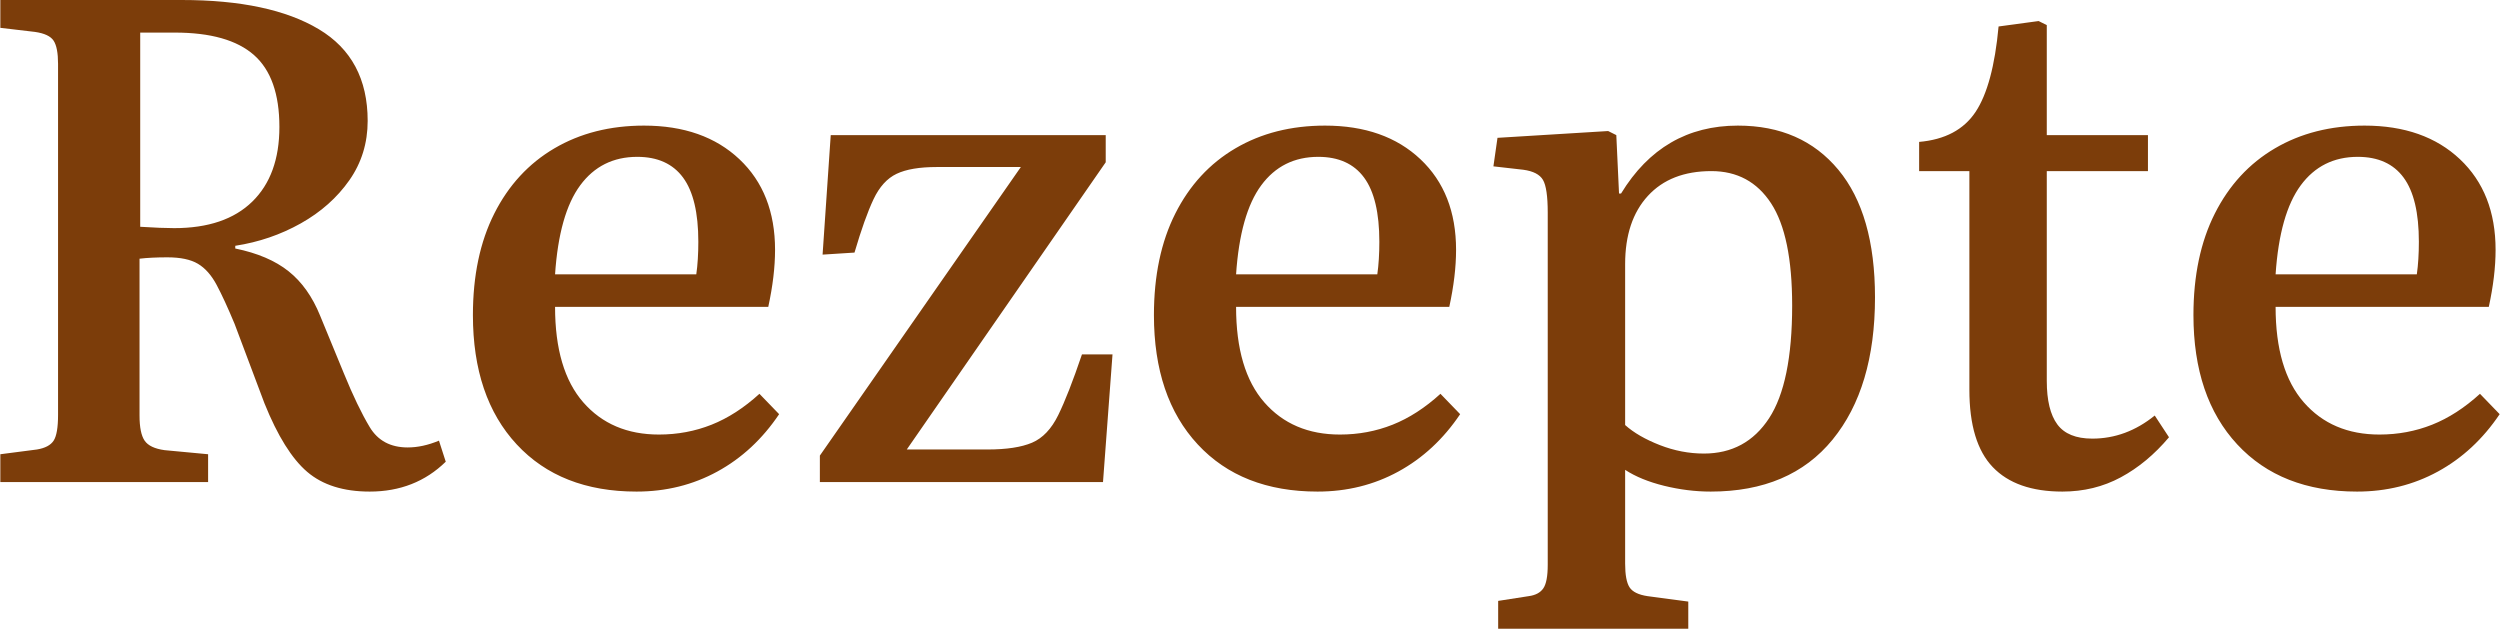
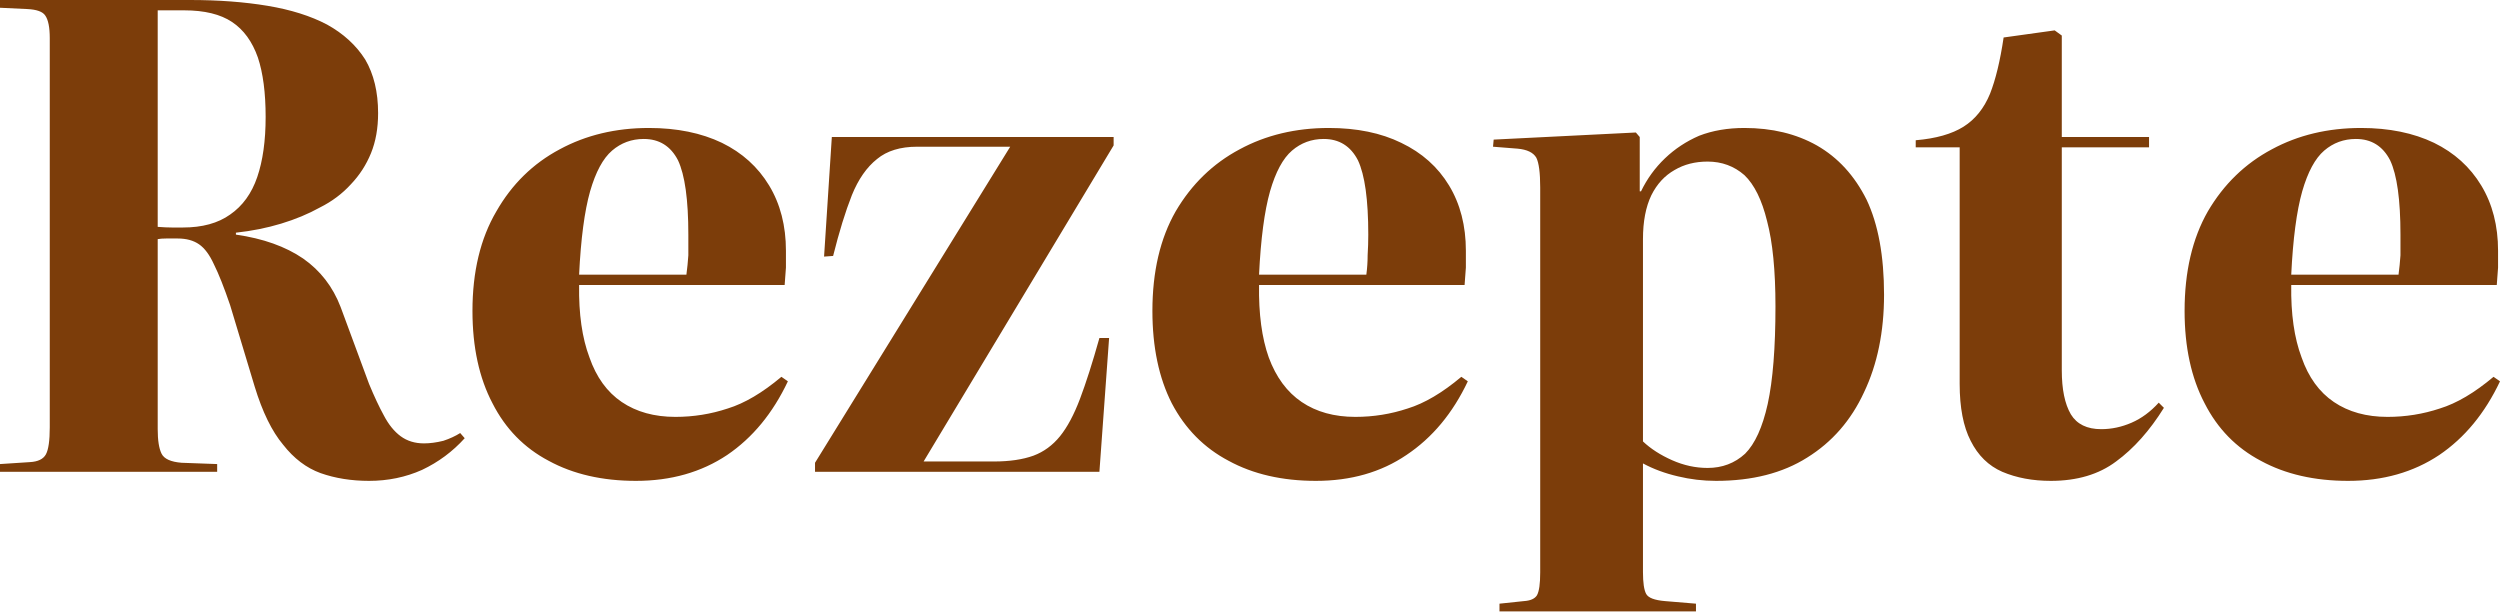
- <svg xmlns="http://www.w3.org/2000/svg" viewBox="0 0 736.4 185.4">
-   <g class="ink" fill="#7c3d0a">
-     <g class="wordmark">
-       <path d="M 108.9 144.8L108.9 144.8Q97.3 144.8 90.5 139Q83.7 133.2 77.9 118.8L77.9 118.8L69.1 95.4Q66.1 88.2 63.8 83.9Q61.5 79.6 58.3 77.7Q55.1 75.8 49.3 75.8L49.3 75.8Q44.5 75.8 41.1 76.2L41.1 76.2L41.1 122.4Q41.1 127.6 42.6 129.8Q44.1 132 48.5 132.6L48.5 132.6L61.3 133.8L61.3 142L0.1 142L0.1 133.8L10.9 132.4Q14.5 131.8 15.8 129.8Q17.1 127.8 17.1 122.2L17.1 122.2L17.1 18.8Q17.1 14 15.8 12Q14.5 10 10.3 9.4L10.3 9.4L0.1 8.2L0.1 0L53.5 0Q79.5 0 93.9 8.6Q108.3 17.2 108.3 35.6L108.3 35.6Q108.3 45.4 102.9 53.1Q97.5 60.8 88.6 65.8Q79.7 70.8 69.3 72.4L69.3 72.4L69.3 73.2Q79.1 75.2 85 79.9Q90.9 84.6 94.3 93L94.3 93L101.3 110Q105.3 119.8 108.9 125.8Q112.5 131.8 120.1 131.8L120.1 131.8Q124.5 131.8 129.3 129.8L129.3 129.8L131.3 136Q122.3 144.8 108.9 144.8 ZM 51.3 67.2L51.3 67.2Q66.3 67.2 74.3 59.4Q82.3 51.6 82.3 37.4L82.3 37.4Q82.3 22.8 74.8 16.2Q67.3 9.6 51.5 9.6L51.5 9.6L41.3 9.6L41.3 66.8Q44.5 67 47 67.1Q49.5 67.2 51.3 67.2 ZM 187.5 144.8L187.5 144.8Q165.1 144.8 152.2 130.9Q139.3 117 139.3 92.8L139.3 92.8Q139.3 75.4 145.6 62.9Q151.9 50.4 163.3 43.7Q174.7 37 189.7 37L189.7 37Q207.3 37 217.8 46.9Q228.3 56.8 228.3 73.6L228.3 73.6Q228.3 81.2 226.3 90.4L226.3 90.4L163.5 90.4Q163.5 109 171.8 118.5Q180.1 128 194.1 128L194.1 128Q202.3 128 209.6 125.1Q216.9 122.2 223.7 116L223.7 116L229.5 122Q222.1 133 211.3 138.9Q200.5 144.8 187.5 144.8 ZM 163.5 80.8L163.5 80.8L205.1 80.8Q205.7 76.6 205.7 71.2L205.7 71.2Q205.7 58.4 201.2 52.3Q196.7 46.2 187.7 46.2L187.7 46.2Q177.1 46.2 170.9 54.6Q164.7 63 163.5 80.8 ZM 324.9 142L241.5 142L241.5 134.2L300.7 49.2L275.9 49.2Q268.3 49.2 264.1 51.2Q259.9 53.2 257.3 58.7Q254.7 64.2 251.7 74.4L251.7 74.4L242.3 75L244.7 39.8L325.7 39.8L325.7 47.8L267.1 132.4L290.9 132.4Q299.3 132.4 304 130.4Q308.7 128.4 311.7 122.3Q314.7 116.2 318.7 104.4L318.7 104.4L327.7 104.4L324.9 142 ZM 388.1 144.8L388.1 144.8Q365.7 144.8 352.8 130.9Q339.9 117 339.9 92.8L339.9 92.8Q339.9 75.4 346.2 62.9Q352.5 50.4 363.9 43.7Q375.3 37 390.3 37L390.3 37Q407.9 37 418.4 46.9Q428.9 56.8 428.9 73.6L428.9 73.6Q428.9 81.2 426.9 90.4L426.9 90.4L364.1 90.4Q364.1 109 372.4 118.5Q380.7 128 394.7 128L394.7 128Q402.9 128 410.2 125.1Q417.5 122.2 424.3 116L424.3 116L430.1 122Q422.7 133 411.9 138.9Q401.1 144.8 388.1 144.8 ZM 364.1 80.8L364.1 80.8L405.7 80.8Q406.3 76.6 406.3 71.2L406.3 71.2Q406.3 58.4 401.8 52.3Q397.3 46.2 388.3 46.2L388.3 46.2Q377.7 46.2 371.5 54.6Q365.3 63 364.1 80.8 ZM 497.3 185.2L441.3 185.2L441.3 177L450.3 175.6Q453.3 175.2 454.6 173.3Q455.9 171.4 455.9 166.4L455.9 166.4L455.9 62.6Q455.9 55.4 454.5 53Q453.1 50.6 448.7 50L448.7 50L439.9 49L441.1 40.6L473.7 38.6L476.1 39.8L476.9 57L477.5 57Q489.7 37 511.9 37L511.9 37Q530.7 37 541.5 50Q552.3 63 552.3 87.6L552.3 87.6Q552.3 114.2 539.8 129.5Q527.3 144.8 503.9 144.8L503.9 144.8Q497.1 144.8 490.2 143.1Q483.3 141.4 478.7 138.4L478.7 138.4L478.7 166Q478.7 171 480 173Q481.3 175 485.3 175.6L485.3 175.6L497.3 177.2L497.3 185.2 ZM 501.9 133.6L501.9 133.6Q514.3 133.6 521.1 123.2Q527.9 112.8 527.9 90L527.9 90Q527.9 69.4 521.7 59.9Q515.5 50.4 504.1 50.4L504.1 50.4Q492.1 50.4 485.4 57.7Q478.7 65 478.7 77.8L478.7 77.8L478.7 125.2Q482.5 128.6 488.9 131.1Q495.3 133.6 501.9 133.6 ZM 607.5 144.8L607.5 144.8Q593.9 144.8 587 137.6Q580.1 130.4 580.1 114.8L580.1 114.8L580.1 50.4L565.3 50.4L565.3 41.8Q576.7 40.8 581.9 33Q587.1 25.2 588.7 7.8L588.7 7.8L600.5 6.2L602.9 7.4L602.9 39.8L632.7 39.8L632.7 50.4L602.9 50.4L602.9 112.2Q602.9 120.8 606 125Q609.1 129.2 616.3 129.2L616.3 129.2Q626.3 129.2 634.7 122.4L634.7 122.4L638.9 128.8Q632.5 136.4 624.7 140.6Q616.9 144.8 607.5 144.8 ZM 694.3 144.8L694.3 144.8Q671.9 144.8 659 130.9Q646.1 117 646.1 92.8L646.1 92.8Q646.1 75.4 652.4 62.9Q658.7 50.4 670.1 43.7Q681.5 37 696.5 37L696.5 37Q714.1 37 724.6 46.9Q735.1 56.8 735.1 73.6L735.1 73.6Q735.1 81.2 733.1 90.4L733.1 90.4L670.3 90.4Q670.3 109 678.6 118.5Q686.9 128 700.9 128L700.9 128Q709.1 128 716.4 125.1Q723.7 122.2 730.5 116L730.5 116L736.3 122Q728.9 133 718.1 138.9Q707.3 144.8 694.3 144.8 ZM 670.3 80.8L670.3 80.8L711.9 80.8Q712.5 76.6 712.5 71.2L712.5 71.2Q712.5 58.4 708 52.3Q703.5 46.2 694.5 46.2L694.5 46.2Q683.9 46.2 677.7 54.6Q671.5 63 670.3 80.8Z" />
-     </g>
-   </g>
+ <svg xmlns="http://www.w3.org/2000/svg" viewBox="0 0 386.8 94.6">
+   <path fill="#7c3d0a" d="M57.1 74.4Q53 74.4 49.6 73.2Q46.3 72 43.8 68.8Q41.2 65.7 39.4 59.8L35.6 47.2Q34.2 43.1 33.1 40.9Q32.1 38.7 30.8 37.8Q29.5 36.9 27.5 36.9Q26.5 36.9 25.7 36.9Q24.9 36.9 24.4 37V66.4Q24.4 69 25 70.2Q25.6 71.4 28.1 71.6L33.6 71.8V73H0V71.8L4.6 71.5Q6.5 71.4 7.1 70.3Q7.7 69.2 7.7 66.1V5.9Q7.7 3.4 7 2.4Q6.4 1.5 4.2 1.4L0 1.2V0H29.4Q36 0 41.4 0.9Q46.8 1.8 50.6 3.8Q54.4 5.9 56.5 9.2Q58.5 12.6 58.5 17.5Q58.5 21 57.4 23.7Q56.3 26.4 54.3 28.5Q52.3 30.7 49.5 32.1Q46.8 33.6 43.5 34.6Q40.2 35.6 36.5 36V36.3Q42.8 37.2 46.9 40Q50.9 42.8 52.7 47.5L57.1 59.4Q58.3 62.3 59.4 64.3Q60.5 66.4 62 67.5Q63.5 68.6 65.6 68.6Q67 68.6 68.6 68.2Q70.1 67.7 71.2 67L71.9 67.8Q69.1 70.9 65.3 72.7Q61.5 74.4 57.1 74.4ZM28.3 35.2Q32.8 35.2 35.6 33.2Q38.5 31.2 39.8 27.4Q41.1 23.6 41.1 18.1Q41.1 12.5 39.9 8.9Q38.6 5.2 35.9 3.4Q33.2 1.6 28.5 1.6H24.4V35.1Q25.7 35.2 26.6 35.2Q27.6 35.2 28.3 35.2ZM98.4 74.4Q90.6 74.4 84.9 71.3Q79.2 68.3 76.2 62.4Q73.1 56.5 73.1 48.1Q73.1 39 76.8 32.7Q80.4 26.4 86.6 23.1Q92.7 19.8 100.4 19.8Q106.9 19.8 111.7 22.1Q116.4 24.4 119 28.7Q121.6 33 121.6 38.8Q121.6 40.1 121.6 41.4Q121.5 42.7 121.4 44.1H89.6Q89.5 50.8 91.2 55.3Q92.8 59.9 96.2 62.2Q99.6 64.5 104.5 64.5Q108.7 64.5 112.6 63.2Q116.5 62 120.9 58.3L121.9 59Q118.4 66.4 112.5 70.4Q106.5 74.4 98.4 74.4ZM89.6 42.5H106.2Q106.4 41 106.5 39.5Q106.5 37.9 106.5 36.3Q106.5 28.2 104.9 24.8Q103.2 21.5 99.6 21.5Q96.8 21.5 94.7 23.3Q92.6 25.1 91.3 29.6Q90 34.2 89.6 42.5ZM126.1 73V71.6L156.3 22.7H141.9Q138 22.7 135.7 24.6Q133.3 26.5 131.8 30.2Q130.3 34 128.9 39.6L127.5 39.7L128.7 21.2H172.3V22.5L142.9 71.4H153.8Q157.4 71.4 159.9 70.5Q162.3 69.6 164 67.5Q165.7 65.4 167.1 61.7Q168.5 58 170.1 52.3H171.6L170.1 73ZM203.6 74.4Q195.8 74.4 190.1 71.3Q184.4 68.3 181.3 62.4Q178.3 56.5 178.3 48.1Q178.3 39 181.9 32.7Q185.6 26.4 191.8 23.1Q197.9 19.8 205.6 19.8Q212.1 19.8 216.8 22.1Q221.6 24.4 224.2 28.7Q226.8 33 226.8 38.8Q226.8 40.1 226.8 41.4Q226.7 42.7 226.6 44.1H194.8Q194.7 50.8 196.3 55.3Q198 59.9 201.4 62.2Q204.8 64.5 209.7 64.5Q213.9 64.5 217.8 63.2Q221.7 62 226.1 58.3L227.1 59Q223.6 66.4 217.6 70.4Q211.7 74.4 203.6 74.4ZM194.8 42.5H211.4Q211.6 41 211.6 39.5Q211.7 37.9 211.7 36.3Q211.7 28.2 210.1 24.8Q208.4 21.5 204.8 21.5Q202 21.5 199.9 23.3Q197.8 25.1 196.5 29.6Q195.2 34.2 194.8 42.5ZM232 94.6V93.4L235.8 93Q237.3 92.9 237.8 92.1Q238.3 91.2 238.3 88.6V29Q238.3 25.6 237.7 24.4Q237 23.2 234.8 23L231 22.7L231.1 21.6L253.1 20.5L253.7 21.2V29.6H253.9Q255.3 26.7 257.6 24.5Q259.9 22.3 262.9 21Q266 19.8 269.9 19.8Q276.3 19.8 281.1 22.5Q286 25.3 288.8 30.9Q291.5 36.6 291.5 45.6Q291.5 54.2 288.4 60.7Q285.4 67.2 279.6 70.8Q273.9 74.4 265.5 74.4Q262.5 74.4 259.6 73.7Q256.6 73 254.2 71.7V88.5Q254.2 91 254.7 91.9Q255.2 92.8 257.6 93L262.4 93.4V94.6ZM264.2 72.4Q267.6 72.4 270 70.2Q272.3 67.9 273.5 62.5Q274.7 57 274.7 47.4Q274.7 39.1 273.4 34.2Q272.2 29.3 269.9 27.1Q267.5 25 264.2 25Q261.3 25 259.1 26.3Q256.8 27.6 255.5 30.2Q254.2 32.9 254.2 37V68.3Q256 70 258.7 71.2Q261.4 72.4 264.2 72.4ZM317.3 74.4Q313.1 74.4 309.8 73Q306.6 71.6 304.9 68.2Q303.2 64.9 303.2 59.4V22.8H296.4V21.7Q301.1 21.3 303.8 19.6Q306.5 17.9 307.9 14.5Q309.2 11.2 310 5.8L317.9 4.7L319 5.5V21.2H332.5V22.8H319V57.3Q319 61.7 320.4 64.1Q321.8 66.4 325.1 66.4Q327.5 66.4 329.8 65.4Q332.1 64.4 334 62.3L334.8 63.1Q331.5 68.4 327.4 71.4Q323.4 74.4 317.3 74.4ZM363.3 74.4Q355.5 74.4 349.8 71.3Q344.1 68.3 341.1 62.4Q338 56.5 338 48.1Q338 39 341.6 32.7Q345.3 26.4 351.5 23.1Q357.6 19.8 365.3 19.8Q371.8 19.8 376.6 22.1Q381.3 24.4 383.9 28.7Q386.5 33 386.5 38.8Q386.5 40.1 386.5 41.4Q386.4 42.7 386.3 44.1H354.5Q354.4 50.8 356.1 55.3Q357.7 59.9 361.1 62.2Q364.5 64.5 369.4 64.5Q373.6 64.5 377.5 63.2Q381.4 62 385.8 58.3L386.8 59Q383.3 66.4 377.4 70.4Q371.4 74.4 363.3 74.4ZM354.5 42.5H371.1Q371.3 41 371.4 39.5Q371.4 37.9 371.4 36.3Q371.4 28.2 369.8 24.8Q368.1 21.5 364.5 21.5Q361.7 21.5 359.6 23.3Q357.5 25.1 356.2 29.6Q354.9 34.2 354.5 42.5Z" />
</svg>
